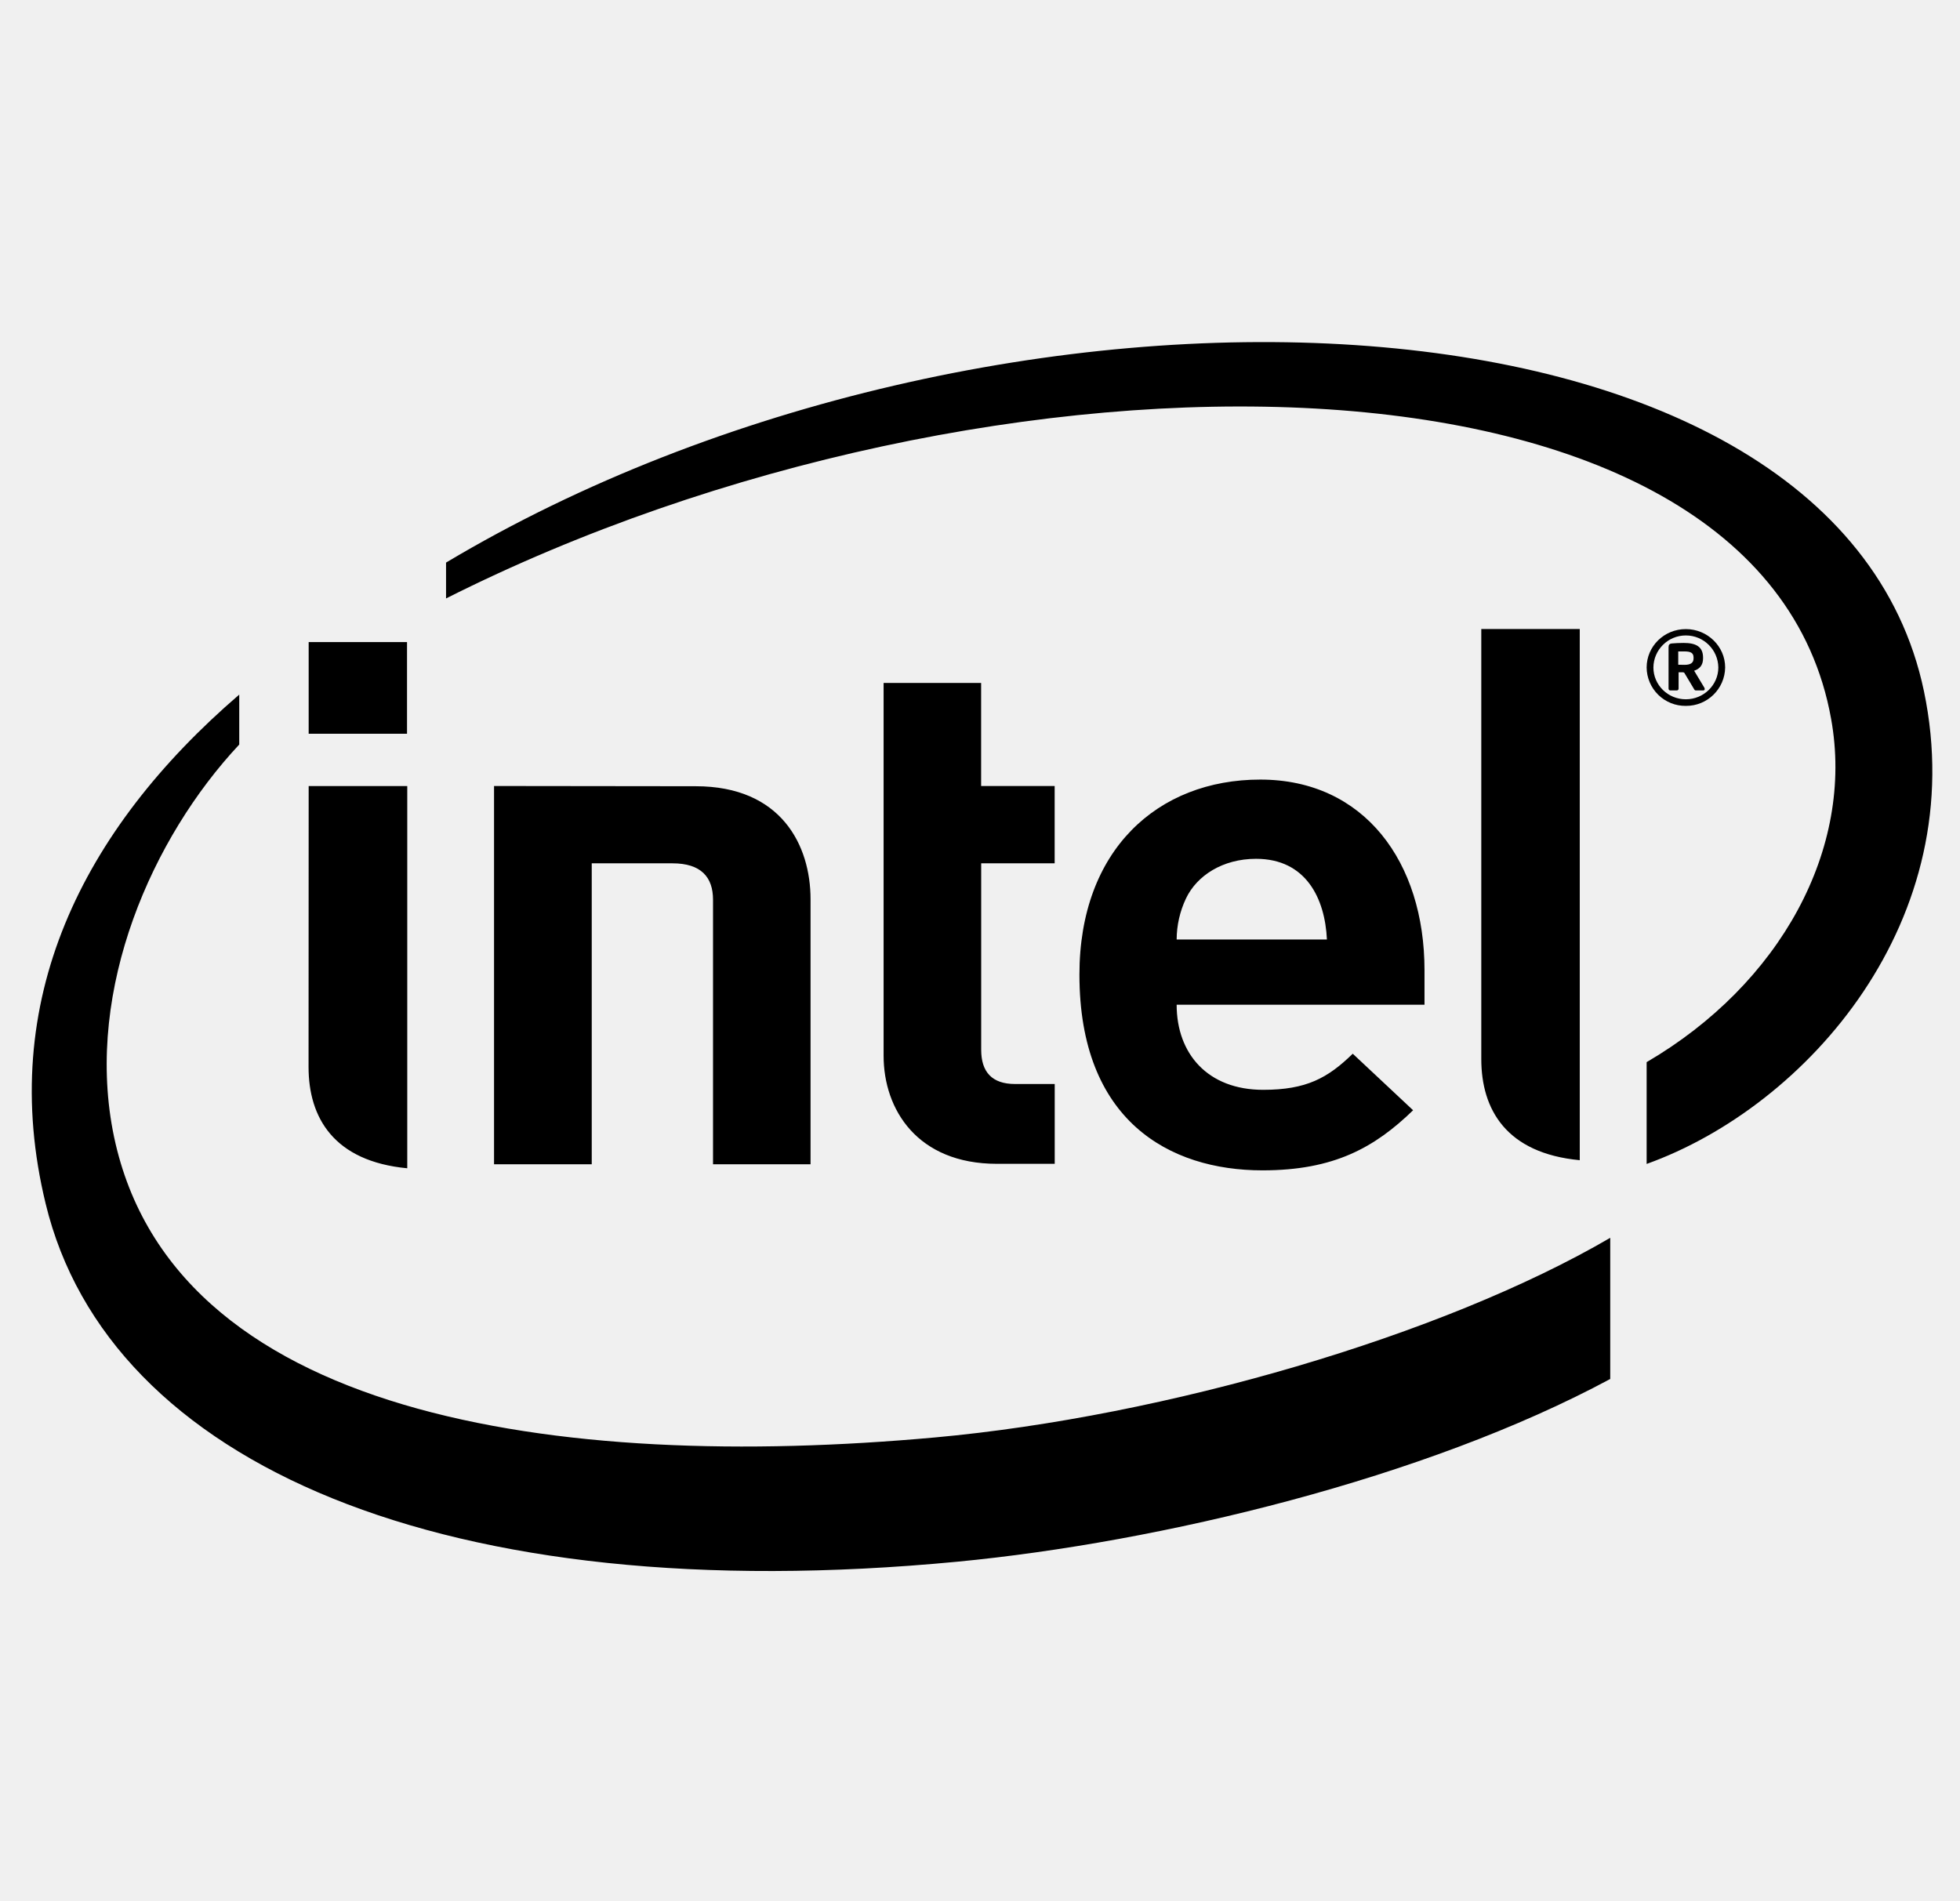
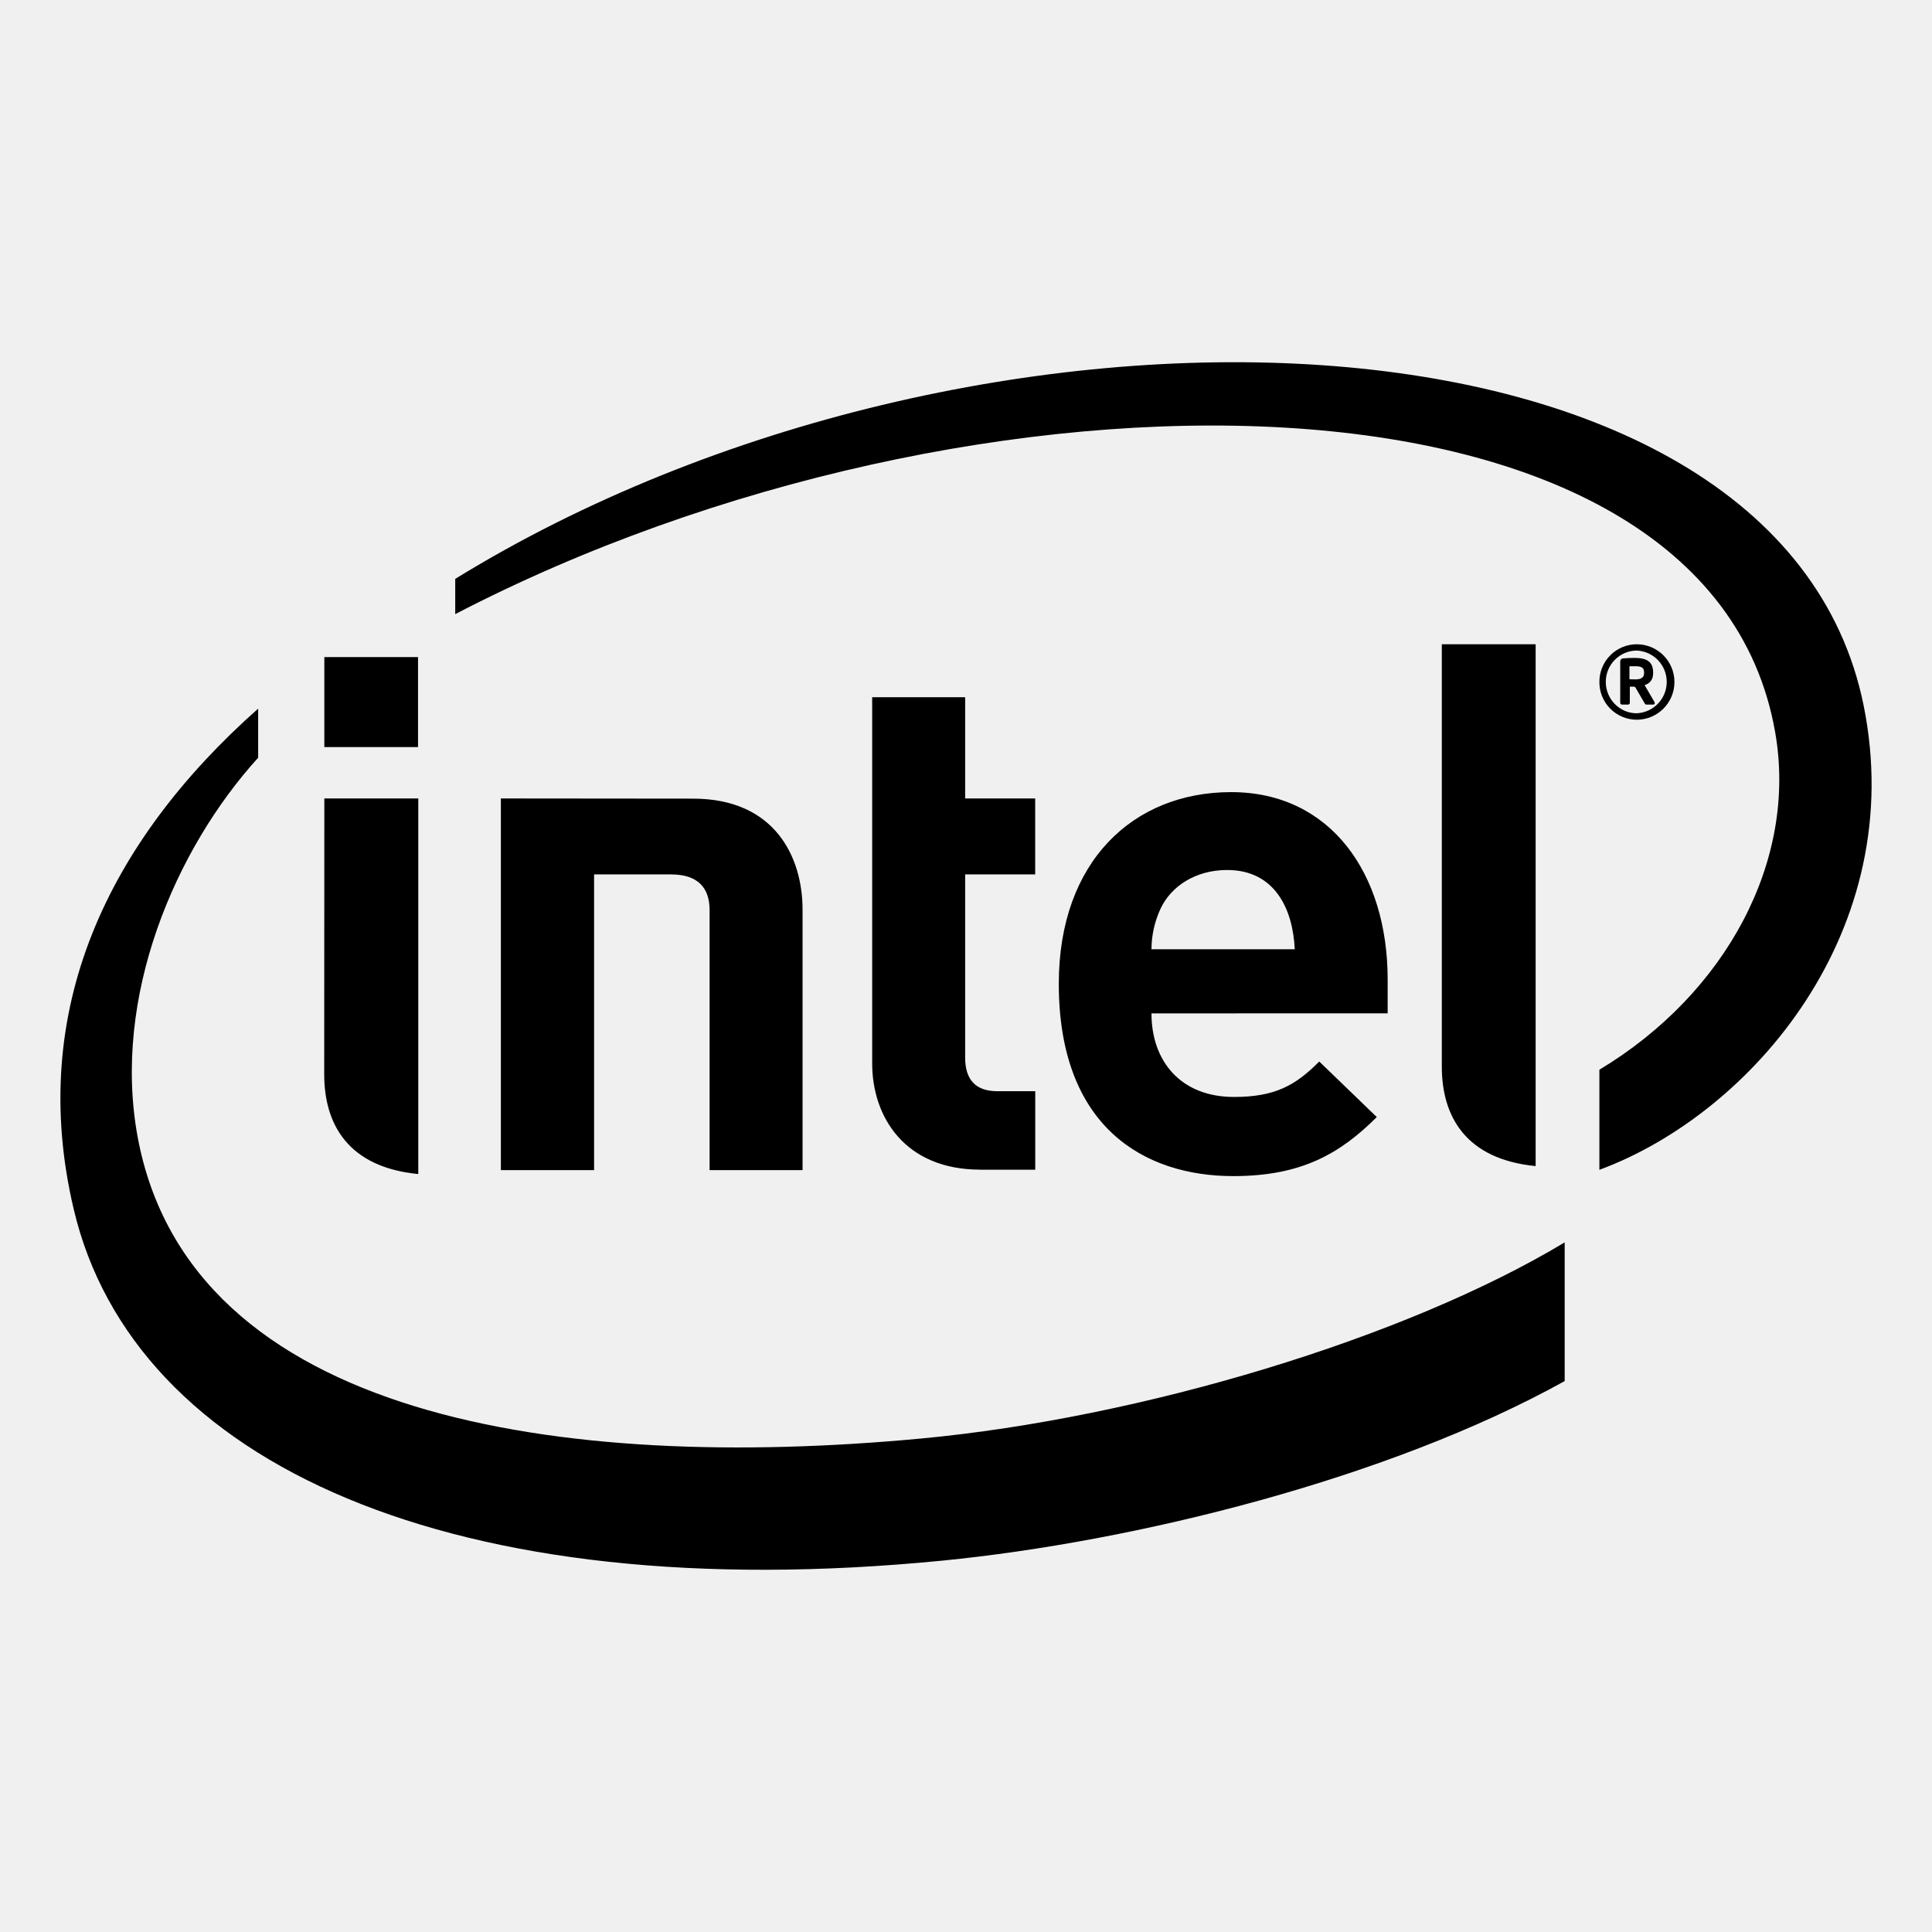
- <svg xmlns="http://www.w3.org/2000/svg" fill="currentColor" viewBox="0 0 33 32">
-   <g clip-path="url(#a)">
-     <path d="M9.963 14.537v5.068H8.318v-6.37l3.396.004c1.442 0 1.933.997 1.933 1.903v4.463h-1.642V15.15c0-.379-.2-.613-.683-.613zm11.185-.076c-.563 0-.998.284-1.18.668a1.626 1.626 0 0 0-.157.691h2.53c-.032-.69-.351-1.359-1.194-1.359Zm-1.337 2.457c0 .826.523 1.433 1.457 1.433.726 0 1.087-.198 1.508-.608l1.016.952c-.65.63-1.334 1.012-2.536 1.012-1.575 0-3.082-.842-3.082-3.296 0-2.097 1.316-3.284 3.045-3.284 1.752 0 2.765 1.39 2.765 3.21v.581H19.81Zm-3.026 2.679c-1.34 0-1.908-.915-1.908-1.819V11.5h1.642v1.735h1.238v1.302H16.52v3.14c0 .37.179.576.57.576h.668v1.344zm-9.932-7.242H5.197v-1.543h1.656zm.005 7.317c-1.24-.117-1.663-.855-1.663-1.706l.002-4.73h1.66v6.436Zm19.74-.136c-1.238-.117-1.658-.854-1.658-1.704v-7.24h1.658zm5.795-7.897C30.89 4.457 16.673 4.002 7.51 9.473v.604c9.154-4.614 22.138-4.587 23.32 2.028.396 2.188-.86 4.468-3.106 5.78v1.714c2.702-.97 5.473-4.112 4.669-7.96M15.735 24.205c-6.324.573-12.915-.327-13.837-5.173-.451-2.39.658-4.922 2.13-6.495v-.841C1.379 13.975-.06 16.86.769 20.27c1.057 4.372 6.713 6.85 15.347 6.027 3.416-.327 7.887-1.404 10.995-3.077v-2.377c-2.82 1.647-7.488 3.009-11.375 3.362Z" />
-     <path d="M28.514 11.073c0-.079-.047-.104-.154-.104h-.104v.224l.104.002c.107 0 .154-.035.154-.109zm.162.553h-.123a.03.03 0 0 1-.026-.015l-.167-.279c-.003-.006-.017-.012-.023-.012h-.075v.276a.03.03 0 0 1-.03.03h-.112c-.014 0-.027-.015-.027-.03v-.699c0-.04.016-.057.05-.062.04-.005.146-.009.204-.009.203 0 .327.06.327.247v.013c0 .117-.06.178-.15.208l.173.288c.001.006.005.014.005.02 0 .012-.007.024-.026.024m-.292-.926a.545.545 0 0 0-.546.54c0 .294.244.535.546.535.3 0 .547-.24.547-.536a.546.546 0 0 0-.547-.539m0 1.186a.652.652 0 0 1-.66-.646c0-.356.293-.647.66-.647.363 0 .662.29.662.646a.656.656 0 0 1-.662.647" />
-   </g>
-   <defs>
-     <clipPath id="a">
-       <path fill="#fff" d="M.534 0h32v32h-32z" />
-     </clipPath>
-   </defs>
+ <svg xmlns="http://www.w3.org/2000/svg" fill="currentColor" viewBox="0 0 32 32">
+   <path d="M9.84 14.483v4.898H8.296v-6.156l3.184.003c1.352 0 1.813.964 1.813 1.84v4.313h-1.54v-4.305c0-.367-.188-.593-.64-.593H9.838Zm10.485-.073c-.527 0-.935.274-1.105.646a1.609 1.609 0 0 0-.148.667h2.373c-.03-.667-.33-1.313-1.12-1.313m-1.253 2.375c0 .797.49 1.384 1.366 1.384.68 0 1.02-.191 1.413-.587l.953.92c-.61.608-1.25.978-2.377.978-1.477 0-2.89-.814-2.89-3.186 0-2.026 1.234-3.174 2.855-3.174 1.643 0 2.592 1.344 2.592 3.103v.561zm-2.836 2.588c-1.257 0-1.79-.884-1.79-1.757v-6.068h1.54v1.677h1.16v1.258h-1.16v3.035c0 .358.167.556.534.556h.627v1.3h-.911Zm-9.312-6.999H5.372v-1.491h1.552zm.004 7.072c-1.163-.113-1.558-.826-1.558-1.65l.002-4.571h1.556zm18.507-.132c-1.16-.113-1.554-.825-1.554-1.647v-6.996h1.554zm5.432-7.632C29.46 4.74 16.13 4.3 7.54 9.588v.584c8.582-4.459 20.754-4.433 21.863 1.96.37 2.115-.808 4.32-2.912 5.586v1.658c2.533-.937 5.13-3.975 4.376-7.694M15.251 23.827c-5.93.554-12.108-.316-12.972-5-.424-2.31.617-4.757 1.997-6.277v-.813C1.791 13.94.443 16.729 1.22 20.024c.991 4.225 6.294 6.62 14.388 5.825 3.203-.316 7.394-1.357 10.308-2.974v-2.297c-2.644 1.591-7.02 2.908-10.664 3.249Z" />
+   <path d="M27.231 11.135c0-.076-.044-.1-.144-.1h-.098v.216l.098.002c.1 0 .144-.034.144-.105zm.152.535h-.115a.028.028 0 0 1-.024-.015l-.157-.27c-.003-.005-.017-.012-.022-.012h-.07v.267c0 .014-.01.03-.029.03h-.104c-.013 0-.026-.015-.026-.03v-.675c0-.039.015-.055.048-.06a2.14 2.14 0 0 1 .19-.008c.191 0 .307.057.307.238v.013c0 .112-.055.172-.141.2l.163.279c0 .005.005.013.005.02 0 .01-.007.023-.025.023m-.274-.895a.518.518 0 0 0-.512.52c0 .286.23.519.512.519a.52.52 0 0 0 0-1.039m0 1.146a.62.62 0 0 1-.618-.625.62.62 0 0 1 .618-.625.625.625 0 0 1 0 1.25" />
</svg>
